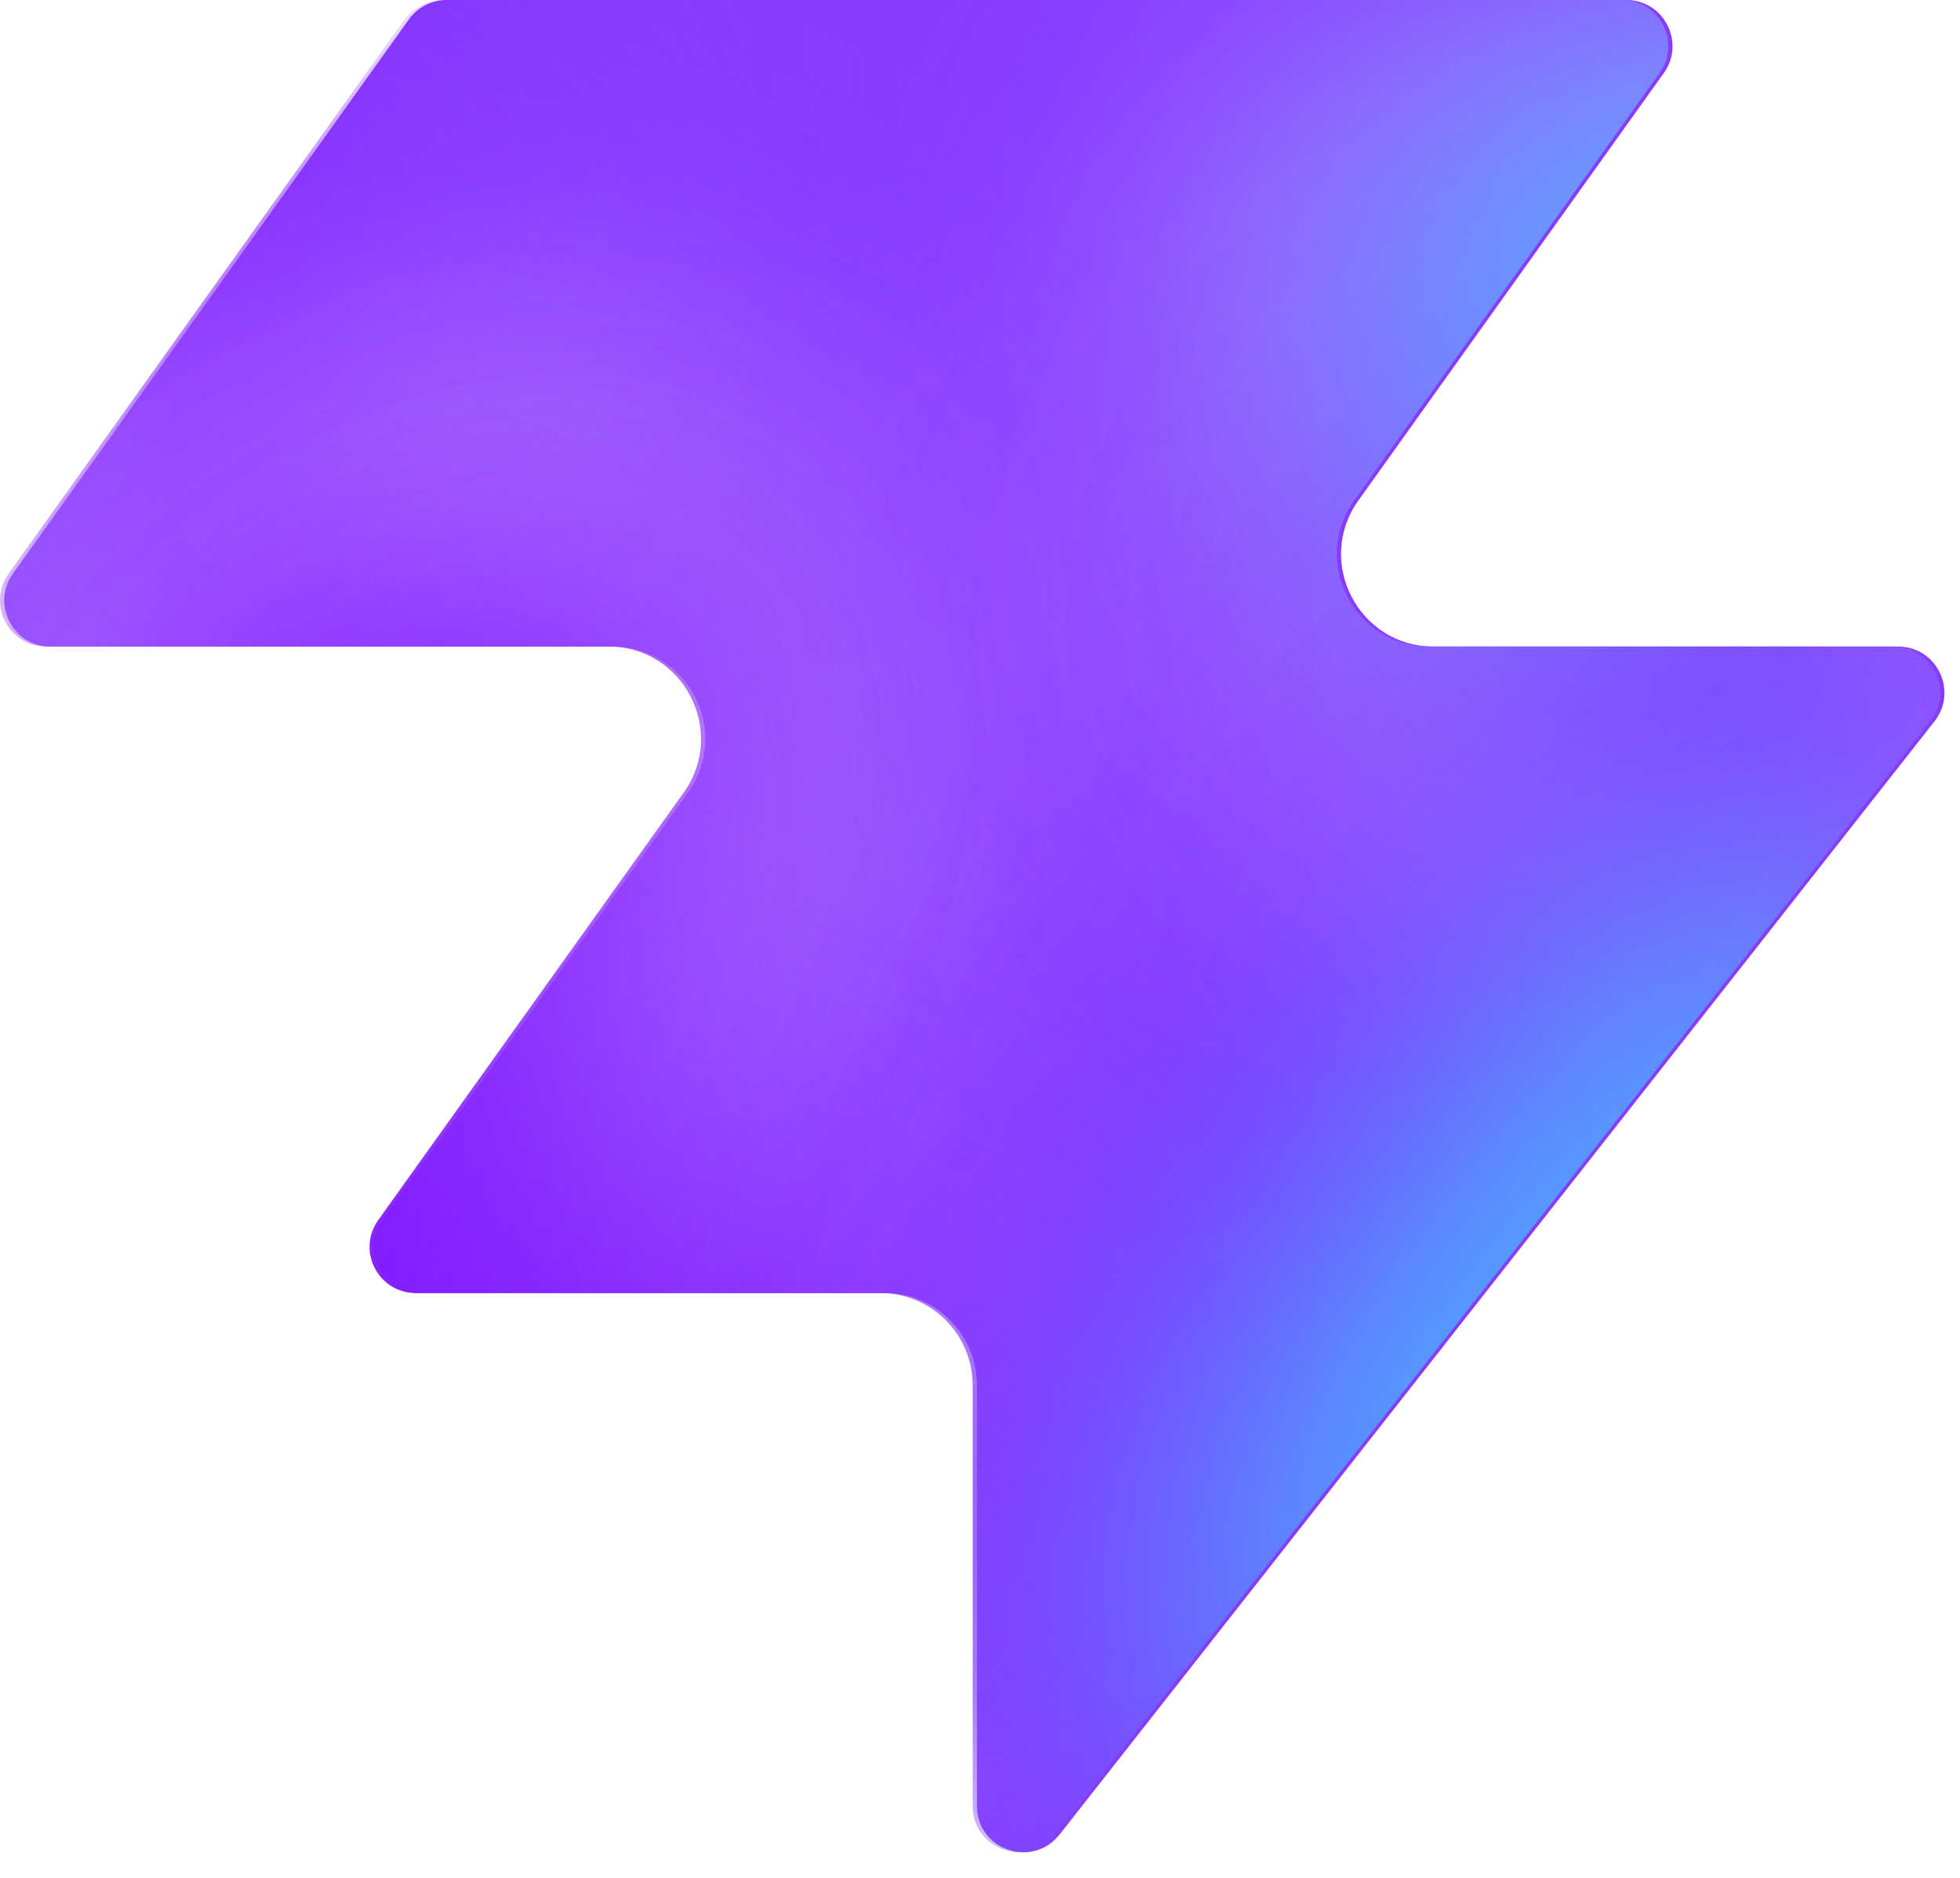
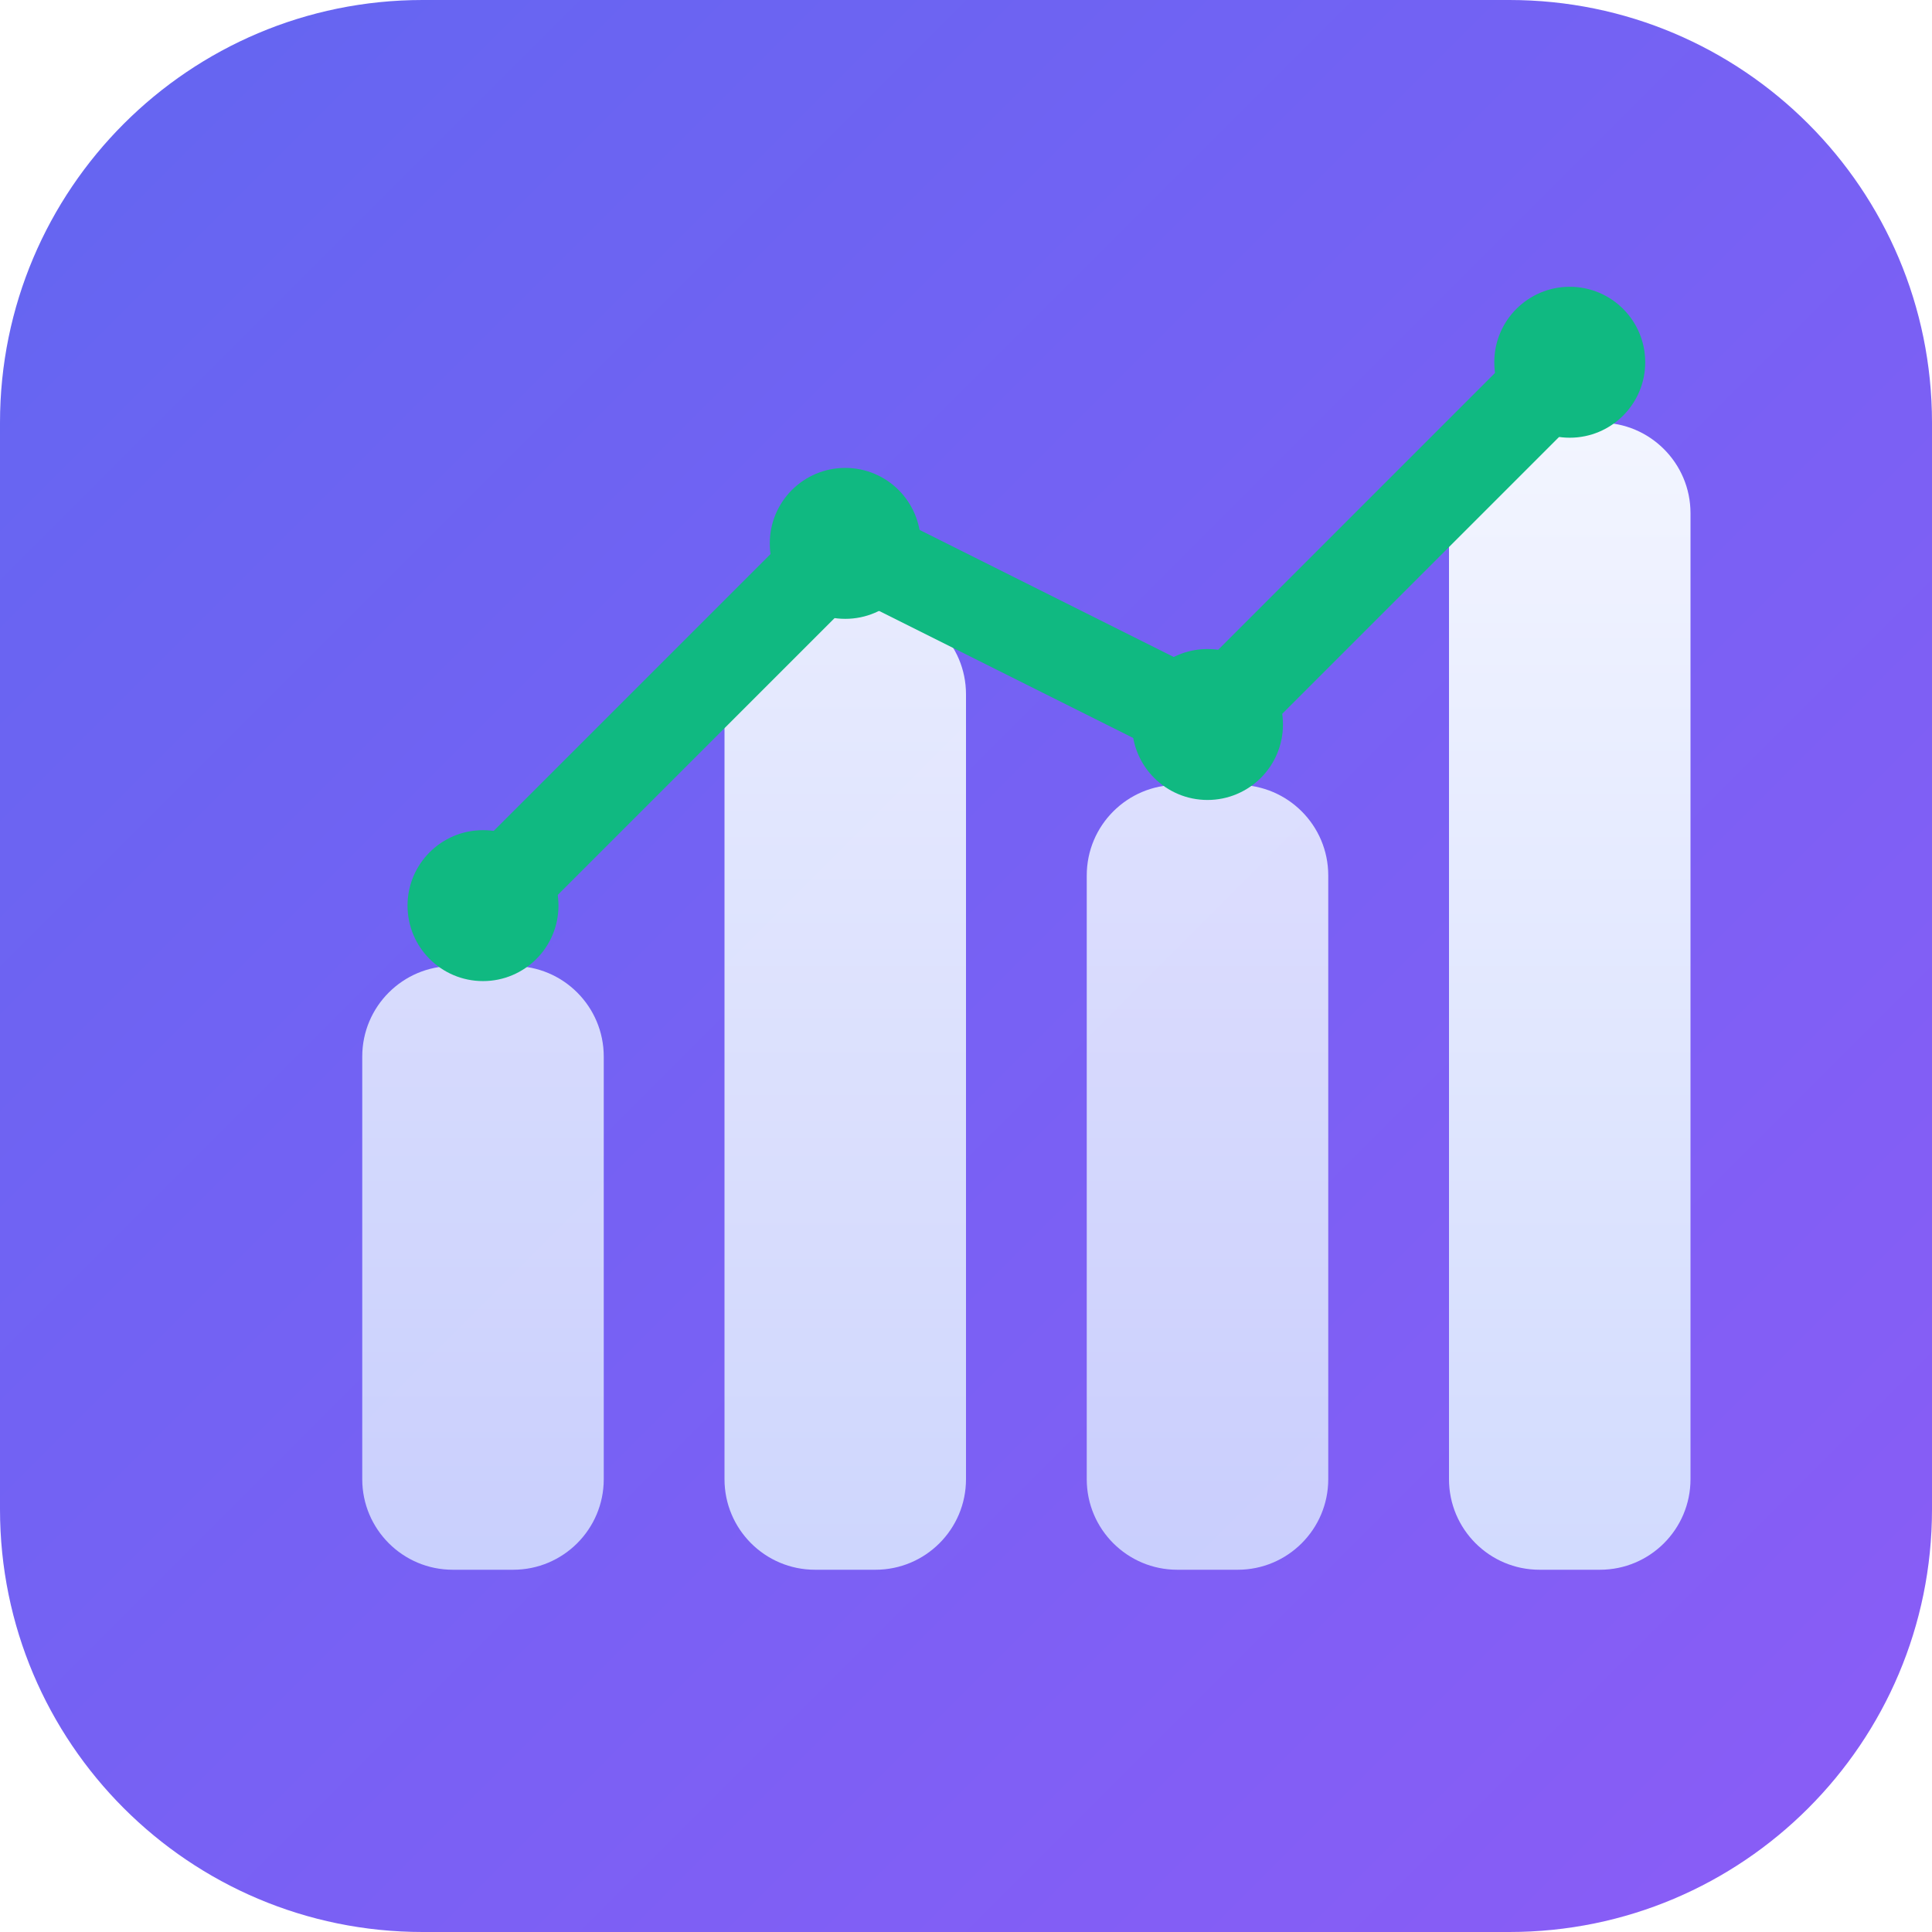
- <svg xmlns="http://www.w3.org/2000/svg" width="48" height="46" fill="none" viewBox="0 0 48 46">
-   <path fill="#863bff" d="M25.946 44.938c-.664.845-2.021.375-2.021-.698V33.937a2.26 2.26 0 0 0-2.262-2.262H10.287c-.92 0-1.456-1.04-.92-1.788l7.48-10.471c1.07-1.497 0-3.578-1.842-3.578H1.237c-.92 0-1.456-1.04-.92-1.788L10.013.474c.214-.297.556-.474.92-.474h28.894c.92 0 1.456 1.04.92 1.788l-7.48 10.471c-1.07 1.498 0 3.579 1.842 3.579h11.377c.943 0 1.473 1.088.89 1.83L25.947 44.94z" style="fill:#863bff;fill:color(display-p3 .525 .23 1);fill-opacity:1" />
-   <mask id="a" width="48" height="46" x="0" y="0" maskUnits="userSpaceOnUse" style="mask-type:alpha">
-     <path fill="#000" d="M25.842 44.938c-.664.844-2.021.375-2.021-.698V33.937a2.26 2.26 0 0 0-2.262-2.262H10.183c-.92 0-1.456-1.04-.92-1.788l7.48-10.471c1.07-1.498 0-3.579-1.842-3.579H1.133c-.92 0-1.456-1.04-.92-1.787L9.91.473c.214-.297.556-.474.92-.474h28.894c.92 0 1.456 1.04.92 1.788l-7.48 10.471c-1.07 1.498 0 3.578 1.842 3.578h11.377c.943 0 1.473 1.088.89 1.832L25.843 44.94z" style="fill:#000;fill-opacity:1" />
-   </mask>
-   <g mask="url(#a)">
-     <g filter="url(#b)">
-       <ellipse cx="5.508" cy="14.704" fill="#ede6ff" rx="5.508" ry="14.704" style="fill:#ede6ff;fill:color(display-p3 .927 .903 1);fill-opacity:1" transform="matrix(.00324 1 1 -.00324 -4.47 31.516)" />
-     </g>
-     <g filter="url(#c)">
-       <ellipse cx="10.399" cy="29.851" fill="#ede6ff" rx="10.399" ry="29.851" style="fill:#ede6ff;fill:color(display-p3 .927 .903 1);fill-opacity:1" transform="matrix(.00324 1 1 -.00324 -39.328 7.883)" />
-     </g>
-     <g filter="url(#d)">
-       <ellipse cx="5.508" cy="30.487" fill="#7e14ff" rx="5.508" ry="30.487" style="fill:#7e14ff;fill:color(display-p3 .492 .077 1);fill-opacity:1" transform="rotate(89.814 -25.913 -14.639)scale(1 -1)" />
-     </g>
-     <g filter="url(#e)">
-       <ellipse cx="5.508" cy="30.599" fill="#7e14ff" rx="5.508" ry="30.599" style="fill:#7e14ff;fill:color(display-p3 .492 .077 1);fill-opacity:1" transform="rotate(89.814 -32.644 -3.334)scale(1 -1)" />
-     </g>
-     <g filter="url(#f)">
-       <ellipse cx="5.508" cy="30.599" fill="#7e14ff" rx="5.508" ry="30.599" style="fill:#7e14ff;fill:color(display-p3 .492 .077 1);fill-opacity:1" transform="matrix(.00324 1 1 -.00324 -34.34 30.47)" />
-     </g>
-     <g filter="url(#g)">
-       <ellipse cx="14.072" cy="22.078" fill="#ede6ff" rx="14.072" ry="22.078" style="fill:#ede6ff;fill:color(display-p3 .927 .903 1);fill-opacity:1" transform="rotate(93.35 24.506 48.493)scale(-1 1)" />
-     </g>
-     <g filter="url(#h)">
-       <ellipse cx="3.47" cy="21.501" fill="#7e14ff" rx="3.47" ry="21.501" style="fill:#7e14ff;fill:color(display-p3 .492 .077 1);fill-opacity:1" transform="rotate(89.009 28.708 47.59)scale(-1 1)" />
-     </g>
-     <g filter="url(#i)">
-       <ellipse cx="3.47" cy="21.501" fill="#7e14ff" rx="3.47" ry="21.501" style="fill:#7e14ff;fill:color(display-p3 .492 .077 1);fill-opacity:1" transform="rotate(89.009 28.708 47.59)scale(-1 1)" />
-     </g>
-     <g filter="url(#j)">
-       <ellipse cx=".387" cy="8.972" fill="#7e14ff" rx="4.407" ry="29.108" style="fill:#7e14ff;fill:color(display-p3 .492 .077 1);fill-opacity:1" transform="rotate(39.51 .387 8.972)" />
-     </g>
-     <g filter="url(#k)">
-       <ellipse cx="47.523" cy="-6.092" fill="#7e14ff" rx="4.407" ry="29.108" style="fill:#7e14ff;fill:color(display-p3 .492 .077 1);fill-opacity:1" transform="rotate(37.892 47.523 -6.092)" />
-     </g>
-     <g filter="url(#l)">
-       <ellipse cx="41.412" cy="6.333" fill="#47bfff" rx="5.971" ry="9.665" style="fill:#47bfff;fill:color(display-p3 .28 .748 1);fill-opacity:1" transform="rotate(37.892 41.412 6.333)" />
-     </g>
-     <g filter="url(#m)">
-       <ellipse cx="-1.879" cy="38.332" fill="#7e14ff" rx="4.407" ry="29.108" style="fill:#7e14ff;fill:color(display-p3 .492 .077 1);fill-opacity:1" transform="rotate(37.892 -1.88 38.332)" />
-     </g>
-     <g filter="url(#n)">
-       <ellipse cx="-1.879" cy="38.332" fill="#7e14ff" rx="4.407" ry="29.108" style="fill:#7e14ff;fill:color(display-p3 .492 .077 1);fill-opacity:1" transform="rotate(37.892 -1.88 38.332)" />
-     </g>
-     <g filter="url(#o)">
-       <ellipse cx="35.651" cy="29.907" fill="#7e14ff" rx="4.407" ry="29.108" style="fill:#7e14ff;fill:color(display-p3 .492 .077 1);fill-opacity:1" transform="rotate(37.892 35.651 29.907)" />
-     </g>
-     <g filter="url(#p)">
-       <ellipse cx="38.418" cy="32.4" fill="#47bfff" rx="5.971" ry="15.297" style="fill:#47bfff;fill:color(display-p3 .28 .748 1);fill-opacity:1" transform="rotate(37.892 38.418 32.4)" />
-     </g>
-   </g>
+ <svg xmlns="http://www.w3.org/2000/svg" viewBox="0 0 64 64" fill="none">
  <defs>
-     <filter id="b" width="60.045" height="41.654" x="-19.77" y="16.149" color-interpolation-filters="sRGB" filterUnits="userSpaceOnUse">
-       <feFlood flood-opacity="0" result="BackgroundImageFix" />
-       <feBlend in="SourceGraphic" in2="BackgroundImageFix" result="shape" />
-       <feGaussianBlur result="effect1_foregroundBlur_2002_17158" stdDeviation="7.659" />
-     </filter>
-     <filter id="c" width="90.34" height="51.437" x="-54.613" y="-7.533" color-interpolation-filters="sRGB" filterUnits="userSpaceOnUse">
-       <feFlood flood-opacity="0" result="BackgroundImageFix" />
-       <feBlend in="SourceGraphic" in2="BackgroundImageFix" result="shape" />
-       <feGaussianBlur result="effect1_foregroundBlur_2002_17158" stdDeviation="7.659" />
-     </filter>
-     <filter id="d" width="79.355" height="29.4" x="-49.64" y="2.03" color-interpolation-filters="sRGB" filterUnits="userSpaceOnUse">
-       <feFlood flood-opacity="0" result="BackgroundImageFix" />
-       <feBlend in="SourceGraphic" in2="BackgroundImageFix" result="shape" />
-       <feGaussianBlur result="effect1_foregroundBlur_2002_17158" stdDeviation="4.596" />
-     </filter>
-     <filter id="e" width="79.579" height="29.4" x="-45.045" y="20.029" color-interpolation-filters="sRGB" filterUnits="userSpaceOnUse">
-       <feFlood flood-opacity="0" result="BackgroundImageFix" />
-       <feBlend in="SourceGraphic" in2="BackgroundImageFix" result="shape" />
-       <feGaussianBlur result="effect1_foregroundBlur_2002_17158" stdDeviation="4.596" />
-     </filter>
-     <filter id="f" width="79.579" height="29.4" x="-43.513" y="21.178" color-interpolation-filters="sRGB" filterUnits="userSpaceOnUse">
-       <feFlood flood-opacity="0" result="BackgroundImageFix" />
-       <feBlend in="SourceGraphic" in2="BackgroundImageFix" result="shape" />
-       <feGaussianBlur result="effect1_foregroundBlur_2002_17158" stdDeviation="4.596" />
-     </filter>
-     <filter id="g" width="74.749" height="58.852" x="15.756" y="-17.901" color-interpolation-filters="sRGB" filterUnits="userSpaceOnUse">
-       <feFlood flood-opacity="0" result="BackgroundImageFix" />
-       <feBlend in="SourceGraphic" in2="BackgroundImageFix" result="shape" />
-       <feGaussianBlur result="effect1_foregroundBlur_2002_17158" stdDeviation="7.659" />
-     </filter>
-     <filter id="h" width="61.377" height="25.362" x="23.548" y="2.284" color-interpolation-filters="sRGB" filterUnits="userSpaceOnUse">
-       <feFlood flood-opacity="0" result="BackgroundImageFix" />
-       <feBlend in="SourceGraphic" in2="BackgroundImageFix" result="shape" />
-       <feGaussianBlur result="effect1_foregroundBlur_2002_17158" stdDeviation="4.596" />
-     </filter>
-     <filter id="i" width="61.377" height="25.362" x="23.548" y="2.284" color-interpolation-filters="sRGB" filterUnits="userSpaceOnUse">
-       <feFlood flood-opacity="0" result="BackgroundImageFix" />
-       <feBlend in="SourceGraphic" in2="BackgroundImageFix" result="shape" />
-       <feGaussianBlur result="effect1_foregroundBlur_2002_17158" stdDeviation="4.596" />
-     </filter>
-     <filter id="j" width="56.045" height="63.649" x="-27.636" y="-22.853" color-interpolation-filters="sRGB" filterUnits="userSpaceOnUse">
-       <feFlood flood-opacity="0" result="BackgroundImageFix" />
-       <feBlend in="SourceGraphic" in2="BackgroundImageFix" result="shape" />
-       <feGaussianBlur result="effect1_foregroundBlur_2002_17158" stdDeviation="4.596" />
-     </filter>
-     <filter id="k" width="54.814" height="64.646" x="20.116" y="-38.415" color-interpolation-filters="sRGB" filterUnits="userSpaceOnUse">
-       <feFlood flood-opacity="0" result="BackgroundImageFix" />
-       <feBlend in="SourceGraphic" in2="BackgroundImageFix" result="shape" />
-       <feGaussianBlur result="effect1_foregroundBlur_2002_17158" stdDeviation="4.596" />
-     </filter>
-     <filter id="l" width="33.541" height="35.313" x="24.641" y="-11.323" color-interpolation-filters="sRGB" filterUnits="userSpaceOnUse">
-       <feFlood flood-opacity="0" result="BackgroundImageFix" />
-       <feBlend in="SourceGraphic" in2="BackgroundImageFix" result="shape" />
-       <feGaussianBlur result="effect1_foregroundBlur_2002_17158" stdDeviation="4.596" />
-     </filter>
-     <filter id="m" width="54.814" height="64.646" x="-29.286" y="6.009" color-interpolation-filters="sRGB" filterUnits="userSpaceOnUse">
-       <feFlood flood-opacity="0" result="BackgroundImageFix" />
-       <feBlend in="SourceGraphic" in2="BackgroundImageFix" result="shape" />
-       <feGaussianBlur result="effect1_foregroundBlur_2002_17158" stdDeviation="4.596" />
-     </filter>
-     <filter id="n" width="54.814" height="64.646" x="-29.286" y="6.009" color-interpolation-filters="sRGB" filterUnits="userSpaceOnUse">
-       <feFlood flood-opacity="0" result="BackgroundImageFix" />
-       <feBlend in="SourceGraphic" in2="BackgroundImageFix" result="shape" />
-       <feGaussianBlur result="effect1_foregroundBlur_2002_17158" stdDeviation="4.596" />
-     </filter>
-     <filter id="o" width="54.814" height="64.646" x="8.244" y="-2.416" color-interpolation-filters="sRGB" filterUnits="userSpaceOnUse">
-       <feFlood flood-opacity="0" result="BackgroundImageFix" />
-       <feBlend in="SourceGraphic" in2="BackgroundImageFix" result="shape" />
-       <feGaussianBlur result="effect1_foregroundBlur_2002_17158" stdDeviation="4.596" />
-     </filter>
-     <filter id="p" width="39.409" height="43.623" x="18.713" y="10.588" color-interpolation-filters="sRGB" filterUnits="userSpaceOnUse">
-       <feFlood flood-opacity="0" result="BackgroundImageFix" />
-       <feBlend in="SourceGraphic" in2="BackgroundImageFix" result="shape" />
-       <feGaussianBlur result="effect1_foregroundBlur_2002_17158" stdDeviation="4.596" />
-     </filter>
+     <linearGradient id="bg" x1="0" y1="0" x2="64" y2="64" gradientUnits="userSpaceOnUse">
+       <stop offset="0%" stop-color="#6366f1" />
+       <stop offset="100%" stop-color="#8b5cf6" />
+     </linearGradient>
+     <linearGradient id="bar" x1="0" y1="0" x2="0" y2="64" gradientUnits="userSpaceOnUse">
+       <stop offset="0%" stop-color="#ffffff" />
+       <stop offset="100%" stop-color="#c7d2fe" />
+     </linearGradient>
  </defs>
+   <rect width="64" height="64" rx="14" fill="url(#bg)" />
+   <rect x="12" y="32" width="8" height="20" rx="3" fill="url(#bar)" opacity="0.9" />
+   <rect x="24" y="20" width="8" height="32" rx="3" fill="url(#bar)" opacity="0.95" />
+   <rect x="36" y="26" width="8" height="26" rx="3" fill="url(#bar)" opacity="0.9" />
+   <rect x="48" y="14" width="8" height="38" rx="3" fill="url(#bar)" />
+   <path d="M16 30 L28 18 L40 24 L52 12" stroke="#10b981" stroke-width="3" stroke-linecap="round" stroke-linejoin="round" fill="none" />
+   <circle cx="16" cy="30" r="2.5" fill="#10b981" />
+   <circle cx="28" cy="18" r="2.5" fill="#10b981" />
+   <circle cx="40" cy="24" r="2.5" fill="#10b981" />
+   <circle cx="52" cy="12" r="2.5" fill="#10b981" />
</svg>
